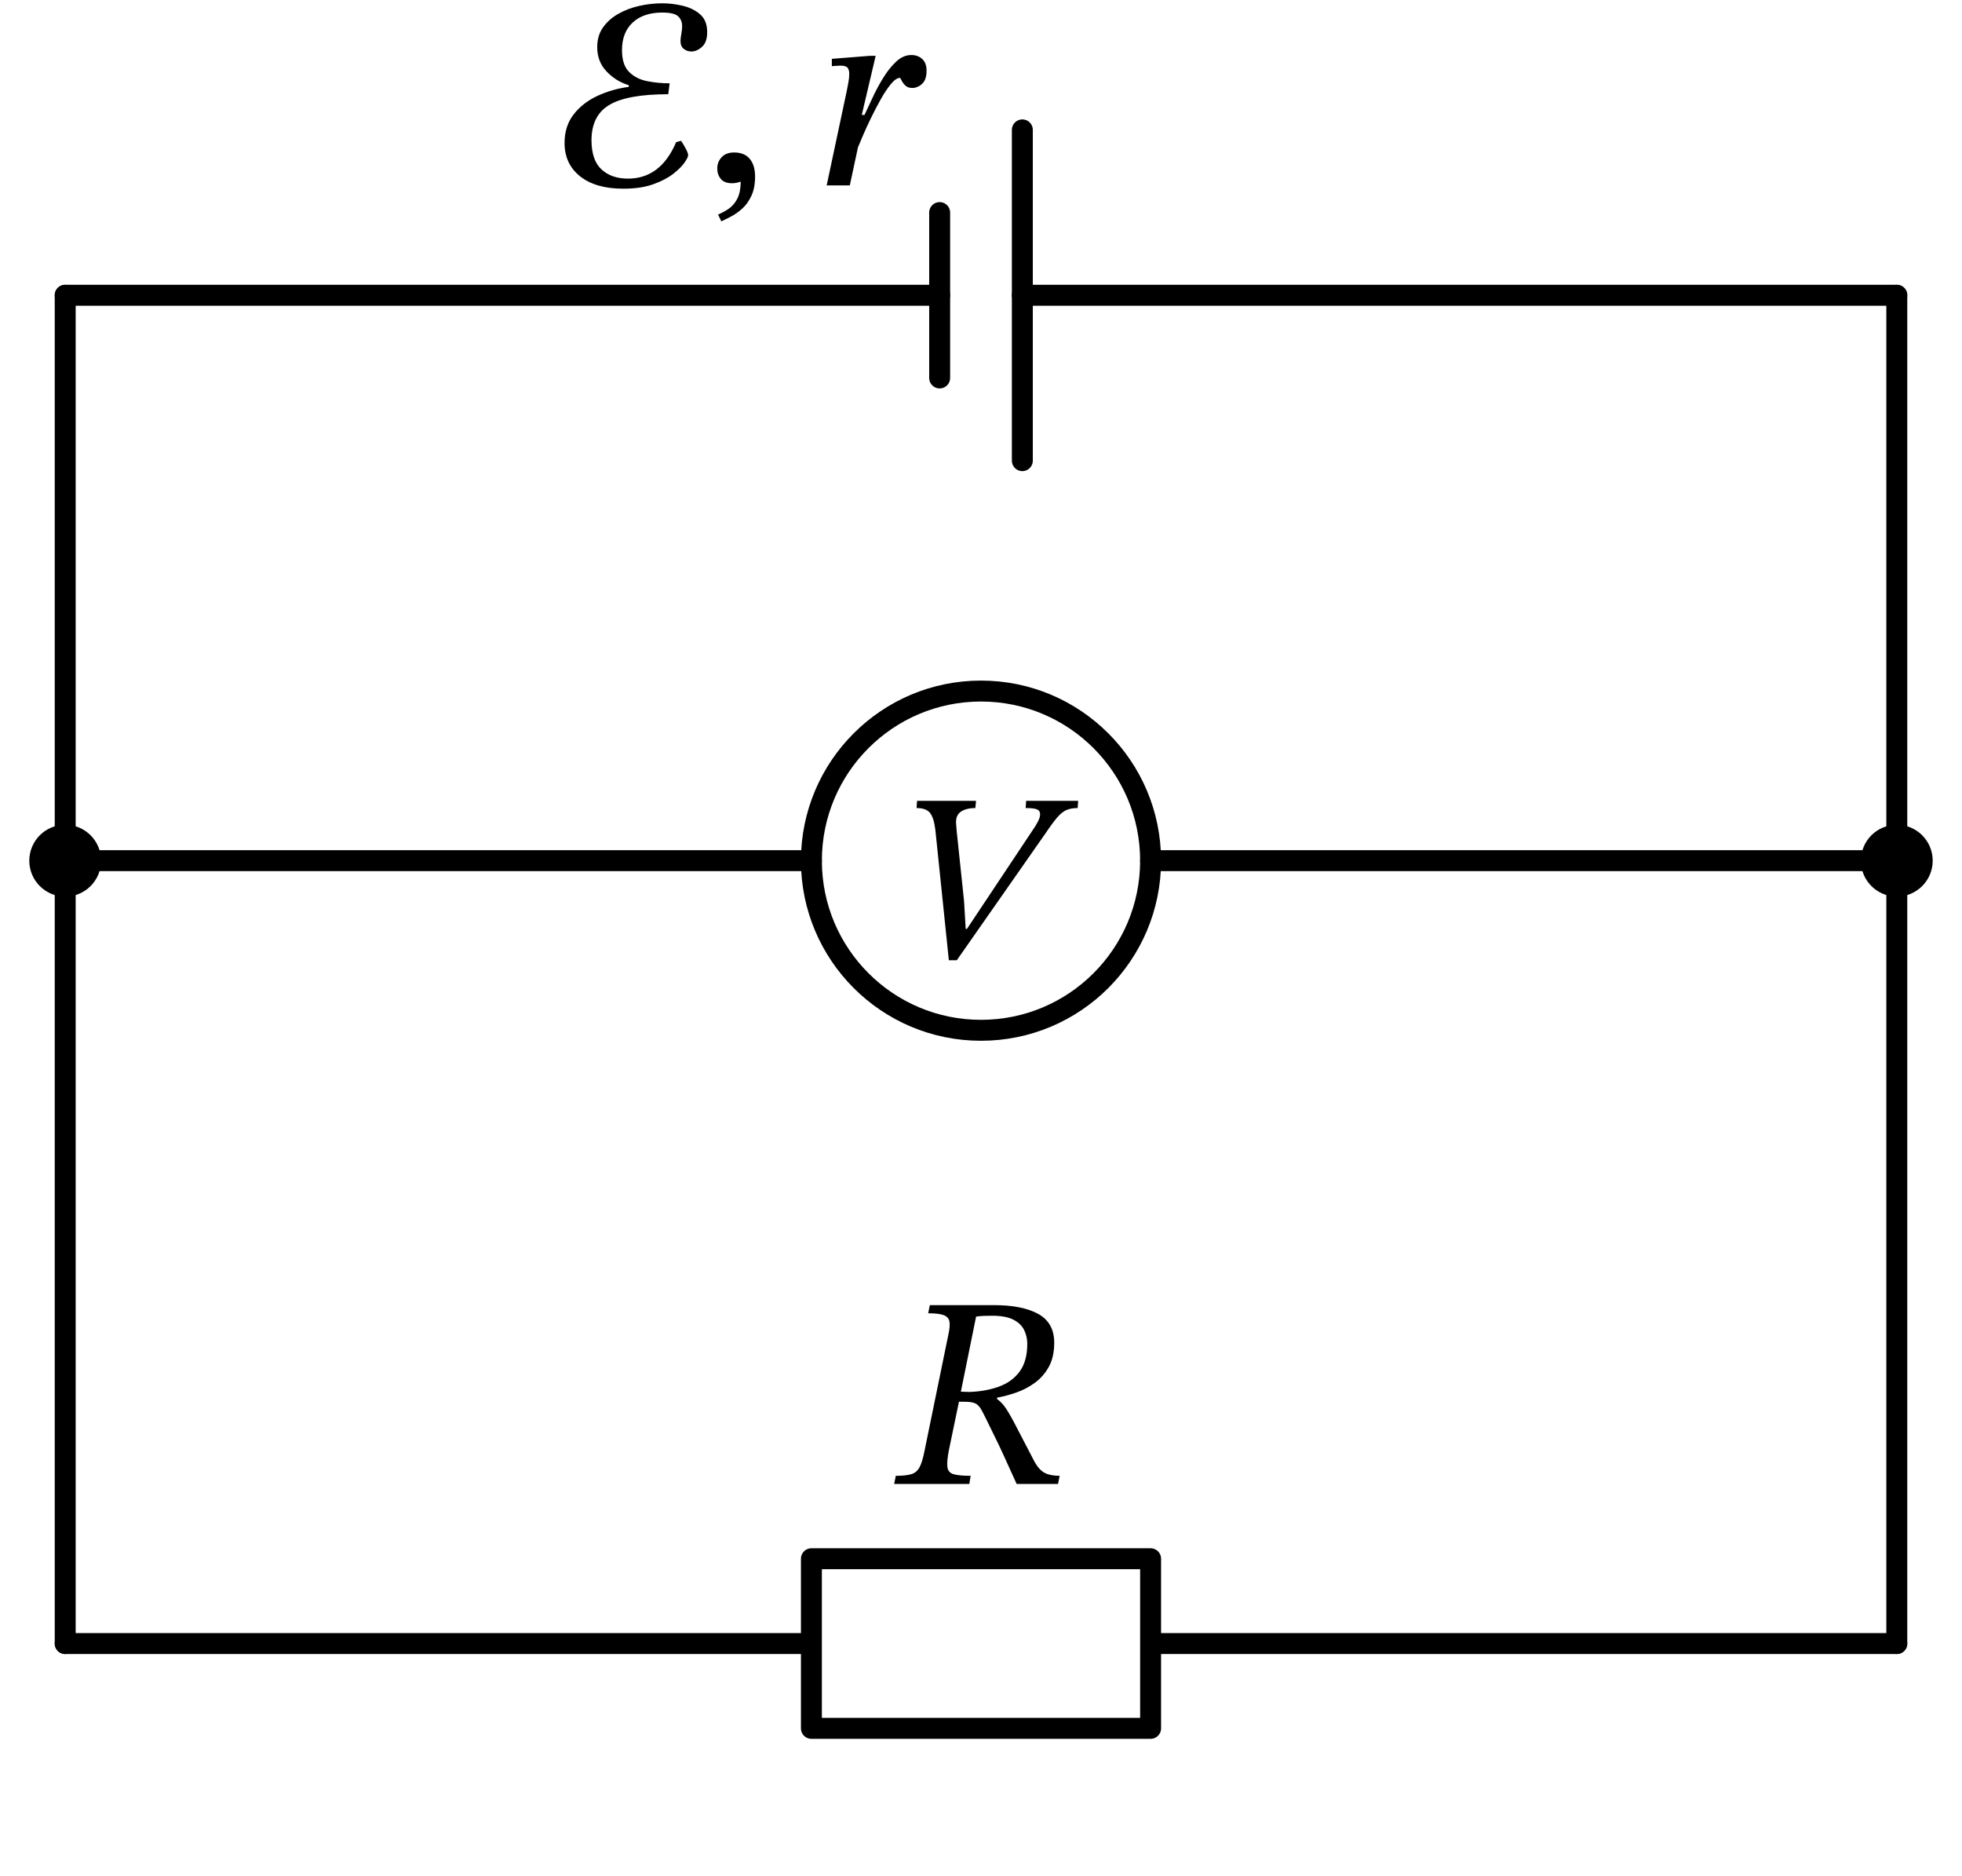
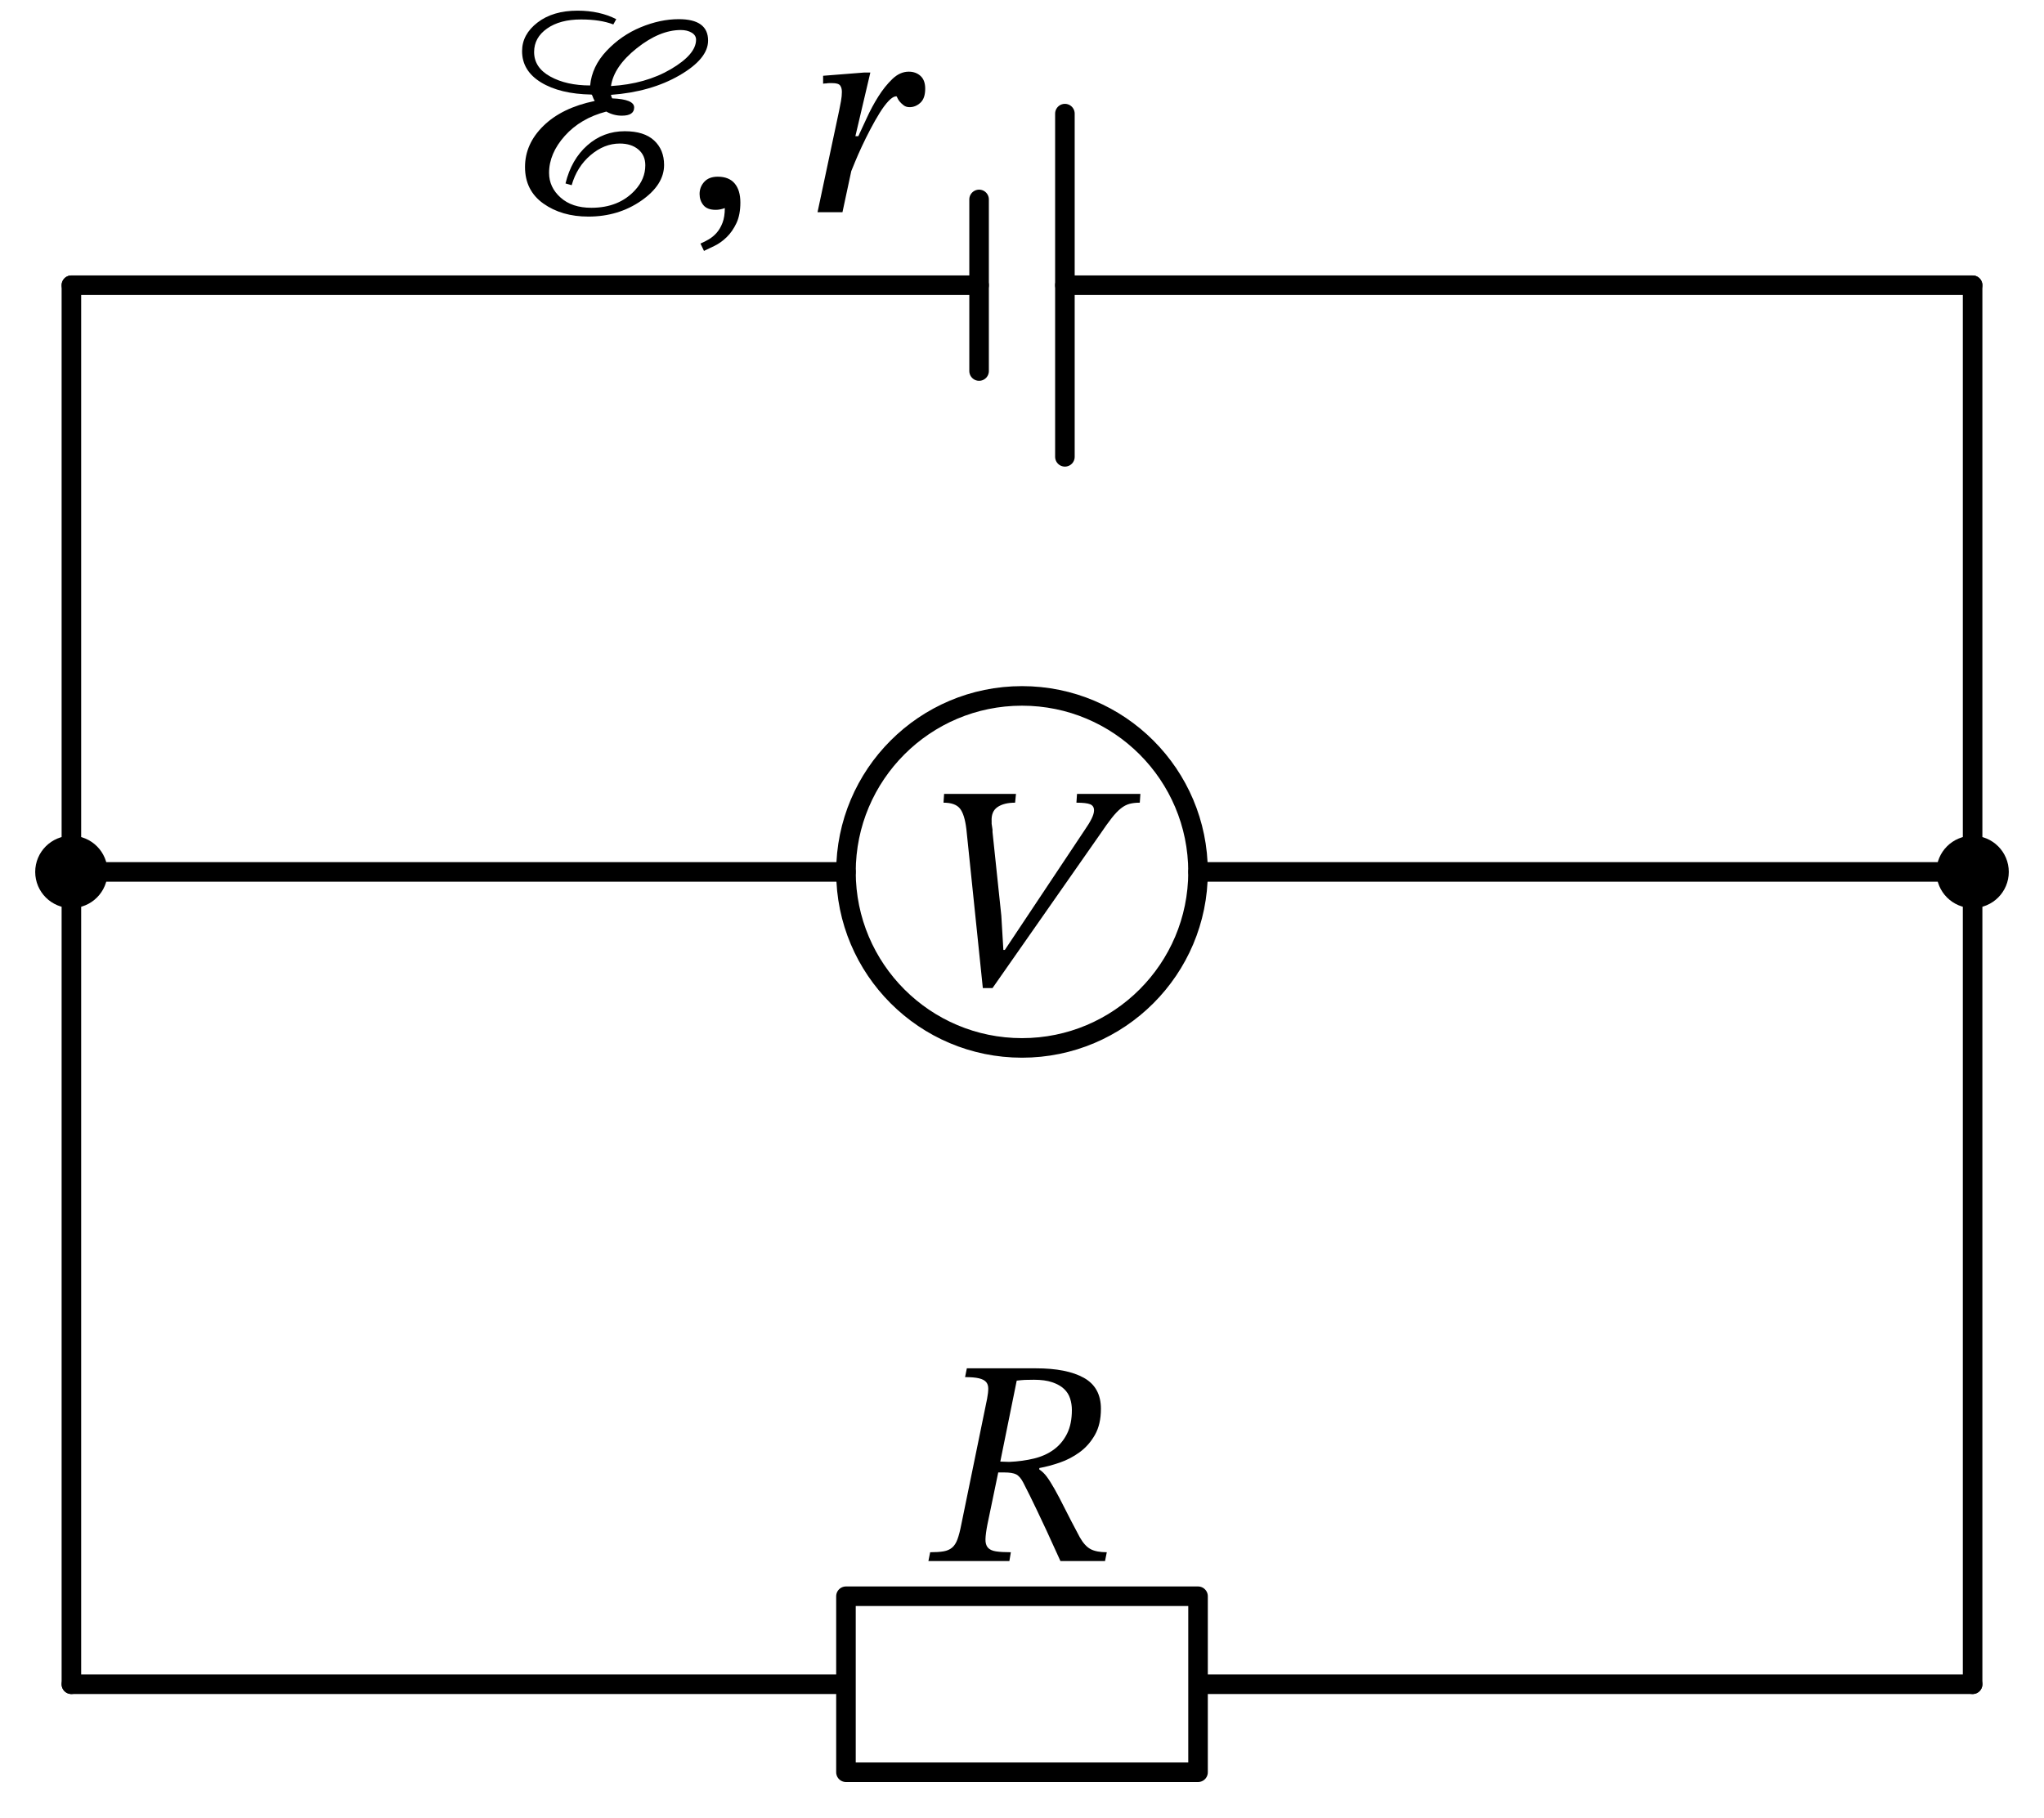
- <svg xmlns="http://www.w3.org/2000/svg" xml:lang="en" height="179.166pt" width="187.416pt" viewBox="-6.228 -28.2 187.416 179.166">
-   <circle cx="87.48" cy="54" r="16.2" style="stroke:black;fill:none;stroke-width:2.0;" />
-   <path d="M 0.0,-0.0 L 83.531,-0.0 M 91.429,-0.0 L 174.96,-0.0" style="stroke:black;fill:none;stroke-width:2.0;stroke-linecap:round;stroke-linejoin:round;" />
-   <path d="M 91.429,15.795 L 91.429,-15.795" style="stroke:black;fill:none;stroke-width:2.0;stroke-linecap:round;stroke-linejoin:round;" />
-   <path d="M 83.531,7.897 L 83.531,-7.897" style="stroke:black;fill:none;stroke-width:2.0;stroke-linecap:round;stroke-linejoin:round;" />
-   <path d="M 174.96,-0.0 L 174.96,27 L 174.96,54" style="stroke:black;fill:none;stroke-width:2.0;stroke-linecap:round;stroke-linejoin:round;" />
-   <path d="M 174.96,54 L 103.68,54 L 103.68,54 M 71.28,54 L 71.28,54 L -2.8776980798284056e-14,54" style="stroke:black;fill:none;stroke-width:2.0;stroke-linecap:round;stroke-linejoin:round;" />
-   <path d="M 174.96,54 L 174.96,91.385 L 174.96,128.769" style="stroke:black;fill:none;stroke-width:2.0;stroke-linecap:round;stroke-linejoin:round;" />
-   <path d="M 174.96,128.769 L 103.68,128.769 L 103.68,136.869 L 71.28,136.869 L 71.28,120.669 L 103.68,120.669 L 103.68,128.769 M 71.28,128.769 L -2.8776980798284056e-14,128.769" style="stroke:black;fill:none;stroke-width:2.0;stroke-linecap:round;stroke-linejoin:round;" />
-   <path d="M -2.8776980798284056e-14,128.769 L -2.648783331987785e-14,91.385 L -2.4198685841471646e-14,54" style="stroke:black;fill:none;stroke-width:2.0;stroke-linecap:round;stroke-linejoin:round;" />
-   <path d="M -2.4198685841471646e-14,54 L -2.2545412662622718e-14,27 L -2.0892139483773793e-14,-1.4388490399142028e-14" style="stroke:black;fill:none;stroke-width:2.0;stroke-linecap:round;stroke-linejoin:round;" />
+ <svg xmlns="http://www.w3.org/2000/svg" xml:lang="en" height="185.847pt" width="209pt" viewBox="-7.3 -29.17 209 185.847">
+   <circle cx="97.2" cy="60" r="18.0" style="stroke:black;fill:none;stroke-width:2.0;stroke-dasharray:-;" />
+   <path d="M 0.0,-0.0 L 92.812,-0.0 M 101.587,-0.0 L 194.4,-0.0" style="stroke:black;fill:none;stroke-width:2.0;stroke-dasharray:-;stroke-linecap:round;stroke-linejoin:round;" />
+   <path d="M 101.587,17.55 L 101.587,-17.55" style="stroke:black;fill:none;stroke-width:2.0;stroke-dasharray:-;stroke-linecap:round;stroke-linejoin:round;" />
+   <path d="M 92.812,8.775 L 92.812,-8.775" style="stroke:black;fill:none;stroke-width:2.0;stroke-dasharray:-;stroke-linecap:round;stroke-linejoin:round;" />
+   <path d="M 194.4,-0.0 L 194.4,30 L 194.4,60" style="stroke:black;fill:none;stroke-width:2.0;stroke-dasharray:-;stroke-linecap:round;stroke-linejoin:round;" />
+   <path d="M 194.4,60 L 115.2,60 L 115.2,60 M 79.2,60 L 79.2,60 L -3.197442310920451e-14,60" style="stroke:black;fill:none;stroke-width:2.0;stroke-dasharray:-;stroke-linecap:round;stroke-linejoin:round;" />
+   <path d="M 194.4,60 L 194.4,101.538 L 194.4,143.077" style="stroke:black;fill:none;stroke-width:2.0;stroke-dasharray:-;stroke-linecap:round;stroke-linejoin:round;" />
+   <path d="M 194.4,143.077 L 115.2,143.077 L 115.2,152.077 L 79.2,152.077 L 79.2,134.077 L 115.2,134.077 L 115.2,143.077 M 79.2,143.077 L -3.197442310920451e-14,143.077" style="stroke:black;fill:none;stroke-width:2.0;stroke-dasharray:-;stroke-linecap:round;stroke-linejoin:round;" />
+   <path d="M -3.197442310920451e-14,143.077 L -2.943092591097539e-14,101.538 L -2.688742871274627e-14,60" style="stroke:black;fill:none;stroke-width:2.0;stroke-dasharray:-;stroke-linecap:round;stroke-linejoin:round;" />
+   <path d="M -2.688742871274627e-14,60 L -2.505045851402524e-14,30 L -2.3213488315304214e-14,-1.5987211554602254e-14" style="stroke:black;fill:none;stroke-width:2.0;stroke-dasharray:-;stroke-linecap:round;stroke-linejoin:round;" />
  <g>
    <g>
      <g>
-         <path d="M 53.316 -10.179 L 53.316 -10.179 Q 50.664 -10.179 49.182 -11.362 Q 47.7 -12.545 47.7 -14.547 Q 47.7 -16.159 48.571 -17.277 Q 49.442 -18.395 50.846 -19.045 Q 52.25 -19.695 53.836 -19.903 L 53.836 -20.059 Q 52.588 -20.449 51.704 -21.385 Q 50.82 -22.321 50.82 -23.699 Q 50.82 -24.791 51.366 -25.571 Q 51.912 -26.351 52.822 -26.871 Q 53.732 -27.391 54.837 -27.638 Q 55.942 -27.885 57.034 -27.885 Q 57.996 -27.885 58.984 -27.651 Q 59.972 -27.417 60.648 -26.832 Q 61.324 -26.247 61.324 -25.129 Q 61.324 -24.167 60.83 -23.725 Q 60.336 -23.283 59.816 -23.283 Q 59.4 -23.283 59.088 -23.53 Q 58.776 -23.777 58.776 -24.271 Q 58.776 -24.557 58.854 -24.96 Q 58.932 -25.363 58.932 -25.701 Q 58.932 -26.273 58.555 -26.637 Q 58.178 -27.001 57.034 -27.001 Q 55.24 -27.001 54.213 -26.052 Q 53.186 -25.103 53.186 -23.413 Q 53.186 -22.009 53.862 -21.333 Q 54.538 -20.657 55.591 -20.449 Q 56.644 -20.241 57.736 -20.241 L 57.606 -19.201 Q 53.706 -19.201 51.99 -18.187 Q 50.274 -17.173 50.274 -14.807 Q 50.274 -12.909 51.223 -12.025 Q 52.172 -11.141 53.758 -11.141 Q 56.878 -11.141 58.36 -14.625 L 58.828 -14.755 Q 59.01 -14.495 59.257 -14.04 Q 59.504 -13.585 59.504 -13.377 Q 59.504 -13.169 59.153 -12.662 Q 58.802 -12.155 58.061 -11.583 Q 57.32 -11.011 56.15 -10.595 Q 54.98 -10.179 53.316 -10.179 Z " fill="black" />
+         <path d="M 55.713 -27.21 C 54.573 -27.79 53.253 -28.08 51.753 -28.08 C 50.073 -28.08 48.708 -27.675 47.658 -26.865 C 46.608 -26.055 46.083 -25.08 46.083 -23.94 C 46.083 -22.6 46.728 -21.535 48.018 -20.745 C 49.308 -19.955 51.023 -19.54 53.163 -19.5 C 53.203 -19.5 53.238 -19.46 53.268 -19.38 C 53.298 -19.3 53.333 -19.21 53.373 -19.11 C 53.413 -19.01 53.453 -18.94 53.493 -18.9 L 53.493 -18.84 C 51.273 -18.38 49.533 -17.535 48.273 -16.305 C 47.013 -15.075 46.383 -13.67 46.383 -12.09 C 46.383 -10.49 47.008 -9.245 48.258 -8.355 C 49.508 -7.465 51.043 -7.02 52.863 -7.02 C 54.903 -7.02 56.703 -7.56 58.263 -8.64 C 59.823 -9.72 60.603 -10.94 60.603 -12.3 C 60.603 -13.34 60.263 -14.175 59.583 -14.805 C 58.903 -15.435 57.903 -15.75 56.583 -15.75 C 55.123 -15.75 53.848 -15.27 52.758 -14.31 C 51.668 -13.35 50.923 -12.05 50.523 -10.41 L 51.153 -10.23 C 51.513 -11.49 52.158 -12.515 53.088 -13.305 C 54.018 -14.095 55.013 -14.49 56.073 -14.49 C 56.853 -14.49 57.483 -14.29 57.963 -13.89 C 58.443 -13.49 58.683 -12.95 58.683 -12.27 C 58.683 -11.33 58.333 -10.48 57.633 -9.72 C 56.533 -8.52 55.043 -7.92 53.163 -7.92 C 51.843 -7.92 50.793 -8.27 50.013 -8.97 C 49.233 -9.67 48.843 -10.51 48.843 -11.49 C 48.843 -12.81 49.378 -14.07 50.448 -15.27 C 51.518 -16.47 52.933 -17.3 54.693 -17.76 C 55.193 -17.48 55.723 -17.34 56.283 -17.34 C 57.123 -17.34 57.543 -17.62 57.543 -18.18 C 57.543 -18.74 56.793 -19.05 55.293 -19.11 C 55.233 -19.23 55.193 -19.35 55.173 -19.47 C 57.893 -19.67 60.228 -20.335 62.178 -21.465 C 64.128 -22.595 65.103 -23.78 65.103 -25.02 C 65.103 -26.48 64.103 -27.21 62.103 -27.21 C 60.843 -27.21 59.548 -26.935 58.218 -26.385 C 56.888 -25.835 55.723 -25.03 54.723 -23.97 C 53.723 -22.91 53.163 -21.73 53.043 -20.43 C 51.423 -20.43 50.063 -20.735 48.963 -21.345 C 47.863 -21.955 47.313 -22.79 47.313 -23.85 C 47.313 -24.83 47.753 -25.63 48.633 -26.25 C 49.513 -26.87 50.673 -27.18 52.113 -27.18 C 53.433 -27.18 54.533 -27.01 55.413 -26.67 Z M 63.873 -25.11 C 63.873 -24.11 63.013 -23.105 61.293 -22.095 C 59.573 -21.085 57.533 -20.51 55.173 -20.37 C 55.373 -21.71 56.253 -23 57.813 -24.24 C 59.373 -25.48 60.873 -26.1 62.313 -26.1 C 62.753 -26.1 63.123 -26.01 63.423 -25.83 C 63.723 -25.65 63.873 -25.41 63.873 -25.11 Z " fill="black" />
      </g>
      <g>
-         <path d="M 62.676 -7.059 L 62.676 -7.059 L 62.364 -7.709 Q 62.858 -7.917 63.352 -8.242 Q 63.846 -8.567 64.184 -9.191 Q 64.522 -9.815 64.522 -10.855 Q 64.106 -10.699 63.716 -10.699 Q 62.962 -10.699 62.624 -11.115 Q 62.286 -11.531 62.286 -12.103 Q 62.286 -12.727 62.702 -13.182 Q 63.118 -13.637 63.898 -13.637 Q 64.886 -13.637 65.393 -13.026 Q 65.9 -12.415 65.9 -11.349 Q 65.9 -10.257 65.549 -9.503 Q 65.198 -8.749 64.678 -8.281 Q 64.158 -7.813 63.612 -7.527 Q 63.066 -7.241 62.676 -7.059 Z " fill="black" />
+         <path d="M 64.323 -4.26 L 64.683 -3.51 C 64.983 -3.65 65.348 -3.825 65.778 -4.035 C 66.208 -4.245 66.618 -4.54 67.008 -4.92 C 67.398 -5.3 67.728 -5.775 67.998 -6.345 C 68.268 -6.915 68.403 -7.62 68.403 -8.46 C 68.403 -9.3 68.208 -9.95 67.818 -10.41 C 67.428 -10.87 66.853 -11.1 66.093 -11.1 C 65.493 -11.1 65.033 -10.925 64.713 -10.575 C 64.393 -10.225 64.233 -9.81 64.233 -9.33 C 64.233 -8.89 64.363 -8.51 64.623 -8.19 C 64.883 -7.87 65.303 -7.71 65.883 -7.71 C 66.183 -7.71 66.493 -7.77 66.813 -7.89 C 66.813 -7.29 66.733 -6.785 66.573 -6.375 C 66.413 -5.965 66.213 -5.625 65.973 -5.355 C 65.733 -5.085 65.468 -4.865 65.178 -4.695 C 64.888 -4.525 64.603 -4.38 64.323 -4.26 Z " fill="black" />
      </g>
      <g>
-         <path d="M 76.092 -17.225 L 76.092 -17.225 L 76.352 -17.225 Q 76.664 -17.875 77.106 -18.837 Q 77.548 -19.799 78.12 -20.735 Q 78.692 -21.671 79.368 -22.308 Q 80.044 -22.945 80.824 -22.945 Q 81.448 -22.945 81.864 -22.568 Q 82.28 -22.191 82.28 -21.437 Q 82.28 -20.579 81.851 -20.189 Q 81.422 -19.799 80.902 -19.799 Q 80.486 -19.799 80.239 -20.046 Q 79.992 -20.293 79.888 -20.527 Q 79.784 -20.761 79.732 -20.761 Q 79.368 -20.761 78.887 -20.189 Q 78.406 -19.617 77.912 -18.733 Q 77.418 -17.849 76.963 -16.913 Q 76.508 -15.977 76.183 -15.21 Q 75.858 -14.443 75.728 -14.131 L 74.948 -10.491 L 72.738 -10.491 L 74.662 -19.539 Q 74.74 -19.903 74.818 -20.358 Q 74.896 -20.813 74.896 -21.151 Q 74.896 -21.515 74.74 -21.723 Q 74.584 -21.931 74.038 -21.931 Q 73.83 -21.931 73.531 -21.905 Q 73.232 -21.879 73.232 -21.879 L 73.232 -22.581 L 76.846 -22.867 L 77.418 -22.867 Z " fill="black" />
+         <path d="M 80.463 -15.24 L 80.163 -15.24 L 81.693 -21.75 L 81.033 -21.75 L 76.863 -21.42 L 76.863 -20.61 C 76.983 -20.63 77.093 -20.64 77.193 -20.64 C 77.293 -20.66 77.398 -20.67 77.508 -20.67 L 77.793 -20.67 C 78.213 -20.67 78.483 -20.59 78.603 -20.43 C 78.723 -20.27 78.783 -20.05 78.783 -19.77 C 78.783 -19.49 78.753 -19.18 78.693 -18.84 C 78.633 -18.5 78.573 -18.19 78.513 -17.91 L 76.293 -7.47 L 78.843 -7.47 L 79.743 -11.67 C 79.823 -11.87 79.958 -12.2 80.148 -12.66 C 80.338 -13.12 80.563 -13.63 80.823 -14.19 C 81.083 -14.75 81.373 -15.335 81.693 -15.945 C 82.013 -16.555 82.328 -17.11 82.638 -17.61 C 82.948 -18.11 83.253 -18.52 83.553 -18.84 C 83.853 -19.16 84.123 -19.32 84.363 -19.32 C 84.383 -19.32 84.418 -19.26 84.468 -19.14 C 84.518 -19.02 84.598 -18.895 84.708 -18.765 C 84.818 -18.635 84.953 -18.51 85.113 -18.39 C 85.273 -18.27 85.473 -18.21 85.713 -18.21 C 86.113 -18.21 86.478 -18.36 86.808 -18.66 C 87.138 -18.96 87.303 -19.44 87.303 -20.1 C 87.303 -20.68 87.143 -21.115 86.823 -21.405 C 86.503 -21.695 86.103 -21.84 85.623 -21.84 C 85.023 -21.84 84.463 -21.59 83.943 -21.09 C 83.423 -20.59 82.943 -19.99 82.503 -19.29 C 82.063 -18.59 81.673 -17.865 81.333 -17.115 C 80.993 -16.365 80.703 -15.74 80.463 -15.24 Z " fill="black" />
      </g>
    </g>
  </g>
-   <circle cx="174.96" cy="54" r="2.43" style="stroke:black;fill:black;stroke-width:2.0;" />
+   <circle cx="194.4" cy="60" r="2.7" style="stroke:black;fill:black;stroke-width:2.0;stroke-dasharray:-;" />
  <g>
    <g>
      <g>
-         <path d="M 86.134 60.52 L 86.134 60.52 L 92.413 51.09 Q 92.735 50.63 92.931 50.239 Q 93.126 49.848 93.126 49.572 Q 93.126 49.227 92.827 49.1 Q 92.528 48.974 91.746 48.974 L 91.792 48.284 L 96.76 48.284 L 96.714 48.974 Q 96.093 48.974 95.656 49.158 Q 95.219 49.342 94.771 49.859 Q 94.322 50.377 93.609 51.435 L 85.168 63.51 L 84.409 63.51 L 83.121 51.067 Q 82.983 49.917 82.615 49.445 Q 82.247 48.974 81.327 48.974 L 81.373 48.284 L 87.008 48.284 L 86.939 48.974 Q 86.065 48.974 85.559 49.319 Q 85.053 49.664 85.099 50.446 Q 85.099 50.561 85.134 50.86 Q 85.168 51.159 85.168 51.274 L 85.858 57.829 L 86.019 60.52 Z " fill="black" />
+         <path d="M 103.635 55.68 L 95.445 67.98 L 95.295 67.98 L 95.085 64.47 L 94.185 55.92 L 94.185 55.68 L 94.095 55.08 L 94.095 54.84 C 94.055 54.16 94.255 53.67 94.695 53.37 C 95.135 53.07 95.735 52.92 96.495 52.92 L 96.585 52.02 L 89.235 52.02 L 89.175 52.92 C 89.975 52.92 90.535 53.12 90.855 53.52 C 91.175 53.92 91.395 54.63 91.515 55.65 L 93.195 71.88 L 94.185 71.88 L 105.195 56.13 C 105.655 55.45 106.05 54.9 106.38 54.48 C 106.71 54.06 107.02 53.735 107.31 53.505 C 107.6 53.275 107.895 53.12 108.195 53.04 C 108.495 52.96 108.845 52.92 109.245 52.92 L 109.305 52.02 L 102.825 52.02 L 102.765 52.92 C 103.445 52.92 103.915 52.975 104.175 53.085 C 104.435 53.195 104.565 53.4 104.565 53.7 C 104.565 53.94 104.48 54.23 104.31 54.57 C 104.14 54.91 103.915 55.28 103.635 55.68 Z " fill="black" />
      </g>
    </g>
  </g>
  <g>
    <g>
      <g>
-         <path d="M 94.474 100.035 L 94.474 100.035 Q 94.474 101.413 93.954 102.349 Q 93.434 103.285 92.602 103.883 Q 91.77 104.481 90.821 104.806 Q 89.872 105.131 89.014 105.287 L 89.014 105.417 Q 89.482 105.729 89.898 106.366 Q 90.314 107.003 90.925 108.199 Q 91.536 109.395 92.602 111.423 Q 93.044 112.203 93.577 112.476 Q 94.11 112.749 94.994 112.749 L 94.838 113.529 L 90.886 113.529 Q 90.158 111.917 89.664 110.838 Q 89.17 109.759 88.806 109.031 Q 88.442 108.303 88.169 107.731 Q 87.896 107.159 87.584 106.561 Q 87.298 106.015 86.96 105.846 Q 86.622 105.677 85.92 105.677 L 85.374 105.677 L 84.412 110.305 Q 84.204 111.371 84.269 111.904 Q 84.334 112.437 84.854 112.593 Q 85.374 112.749 86.492 112.749 L 86.362 113.529 L 79.186 113.529 L 79.342 112.749 Q 80.304 112.749 80.824 112.593 Q 81.344 112.437 81.617 111.917 Q 81.89 111.397 82.098 110.305 L 84.386 99.151 Q 84.542 98.423 84.464 98.007 Q 84.386 97.591 83.931 97.409 Q 83.476 97.227 82.436 97.227 L 82.592 96.447 L 88.702 96.447 Q 91.432 96.447 92.953 97.292 Q 94.474 98.137 94.474 100.035 Z M 87.012 97.539 L 87.012 97.539 L 85.556 104.715 L 86.362 104.741 Q 87.922 104.689 89.183 104.234 Q 90.444 103.779 91.172 102.791 Q 91.9 101.803 91.9 100.139 Q 91.9 99.437 91.601 98.826 Q 91.302 98.215 90.574 97.838 Q 89.846 97.461 88.546 97.461 Q 88.052 97.461 87.753 97.474 Q 87.454 97.487 87.012 97.539 Z " fill="black" />
+         <path d="M 105.27 114.907 C 105.27 113.447 104.69 112.392 103.53 111.742 C 102.37 111.092 100.73 110.767 98.61 110.767 L 91.56 110.767 L 91.38 111.667 C 91.98 111.667 92.45 111.707 92.79 111.787 C 93.13 111.867 93.375 111.992 93.525 112.162 C 93.675 112.332 93.75 112.557 93.75 112.837 C 93.75 113.117 93.71 113.467 93.63 113.887 L 90.99 126.757 C 90.87 127.377 90.74 127.877 90.6 128.257 C 90.46 128.637 90.275 128.922 90.045 129.112 C 89.815 129.302 89.525 129.427 89.175 129.487 C 88.825 129.547 88.37 129.577 87.81 129.577 L 87.63 130.477 L 95.91 130.477 L 96.06 129.577 C 95.42 129.577 94.91 129.547 94.53 129.487 C 94.15 129.427 93.875 129.297 93.705 129.097 C 93.535 128.897 93.455 128.612 93.465 128.242 C 93.475 127.872 93.54 127.377 93.66 126.757 L 94.77 121.417 L 95.4 121.417 C 95.94 121.417 96.34 121.482 96.6 121.612 C 96.86 121.742 97.1 122.017 97.32 122.437 C 97.56 122.897 97.785 123.342 97.995 123.772 C 98.205 124.202 98.45 124.707 98.73 125.287 C 99.01 125.867 99.34 126.567 99.72 127.387 C 100.1 128.207 100.57 129.237 101.13 130.477 L 105.69 130.477 L 105.87 129.577 C 105.17 129.577 104.62 129.472 104.22 129.262 C 103.82 129.052 103.45 128.647 103.11 128.047 C 102.49 126.887 101.98 125.907 101.58 125.107 C 101.18 124.307 100.83 123.642 100.53 123.112 C 100.23 122.582 99.965 122.162 99.735 121.852 C 99.505 121.542 99.25 121.297 98.97 121.117 L 98.97 120.967 C 99.63 120.847 100.325 120.662 101.055 120.412 C 101.785 120.162 102.465 119.807 103.095 119.347 C 103.725 118.887 104.245 118.297 104.655 117.577 C 105.065 116.857 105.27 115.967 105.27 114.907 Z M 94.98 120.307 L 96.66 112.027 C 97 111.987 97.28 111.962 97.5 111.952 C 97.72 111.942 98.03 111.937 98.43 111.937 C 99.17 111.937 99.79 112.022 100.29 112.192 C 100.79 112.362 101.19 112.587 101.49 112.867 C 101.79 113.147 102 113.477 102.12 113.857 C 102.24 114.237 102.3 114.627 102.3 115.027 C 102.3 115.987 102.135 116.797 101.805 117.457 C 101.475 118.117 101.025 118.657 100.455 119.077 C 99.885 119.497 99.21 119.802 98.43 119.992 C 97.65 120.182 96.81 120.297 95.91 120.337 Z " fill="black" />
      </g>
    </g>
  </g>
-   <circle cx="-2.4198685841471646e-14" cy="54" r="2.43" style="stroke:black;fill:black;stroke-width:2.0;" />
+   <circle cx="-2.688742871274627e-14" cy="60" r="2.7" style="stroke:black;fill:black;stroke-width:2.0;stroke-dasharray:-;" />
</svg>
